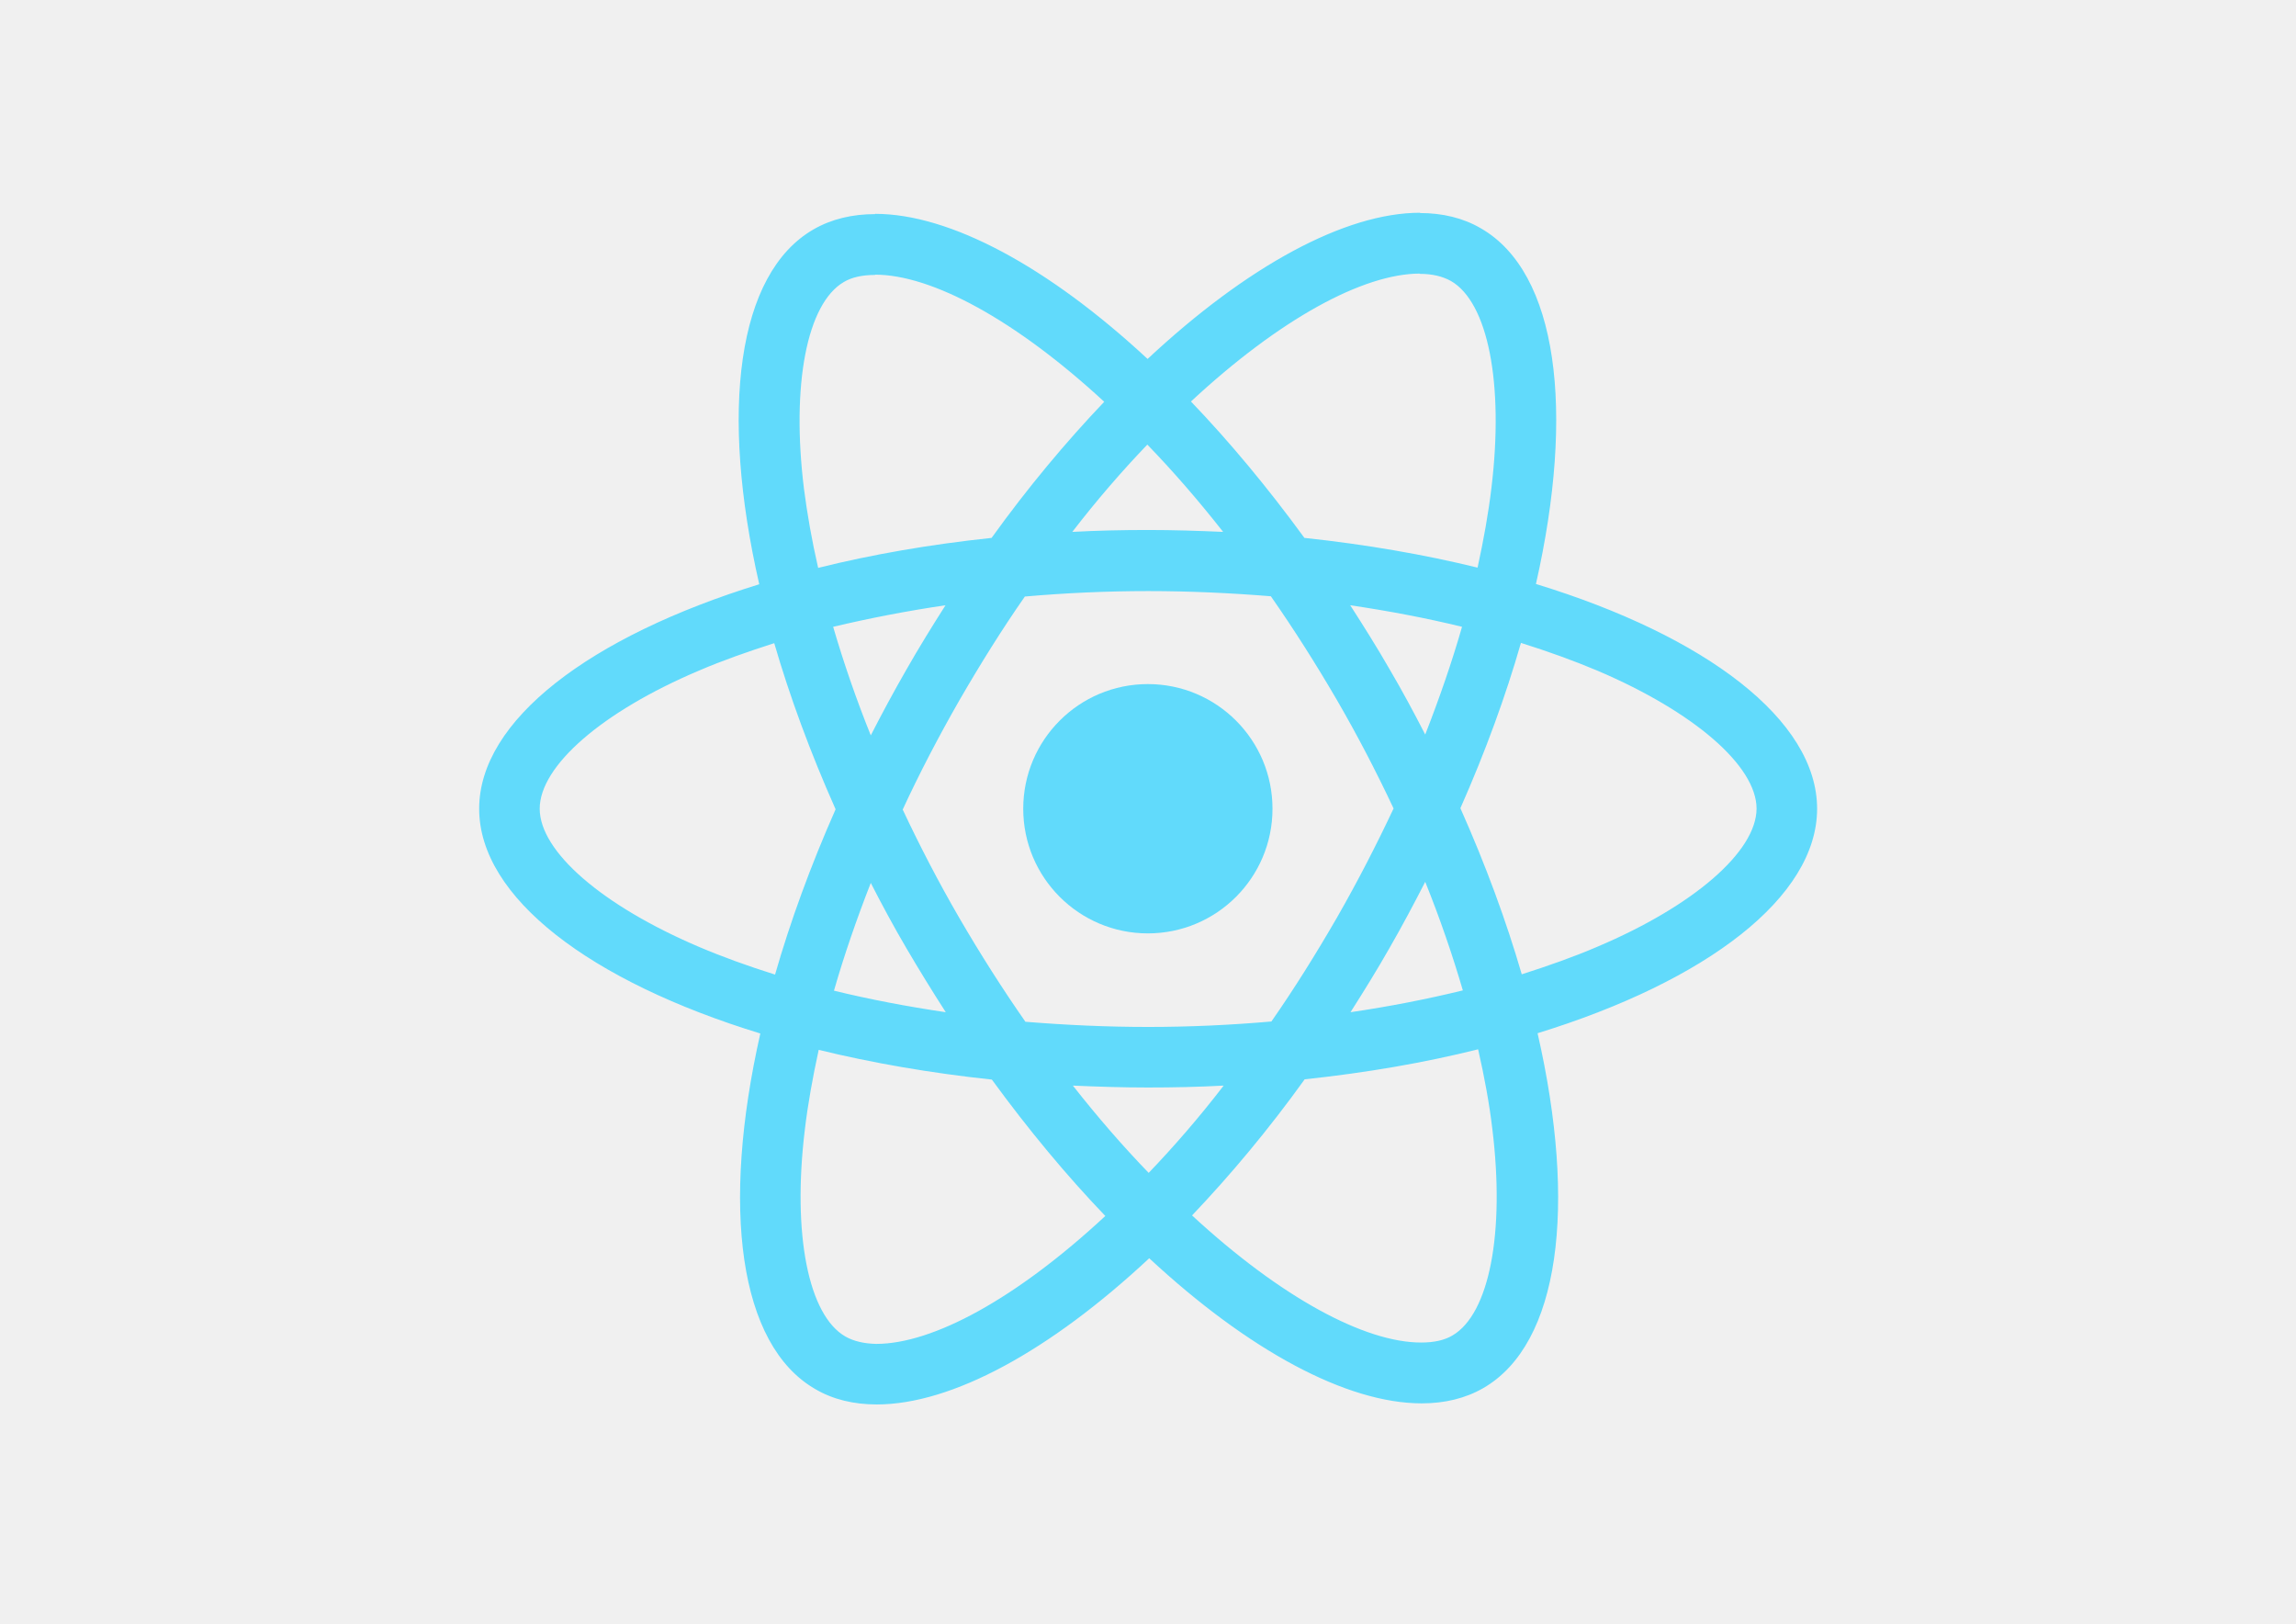
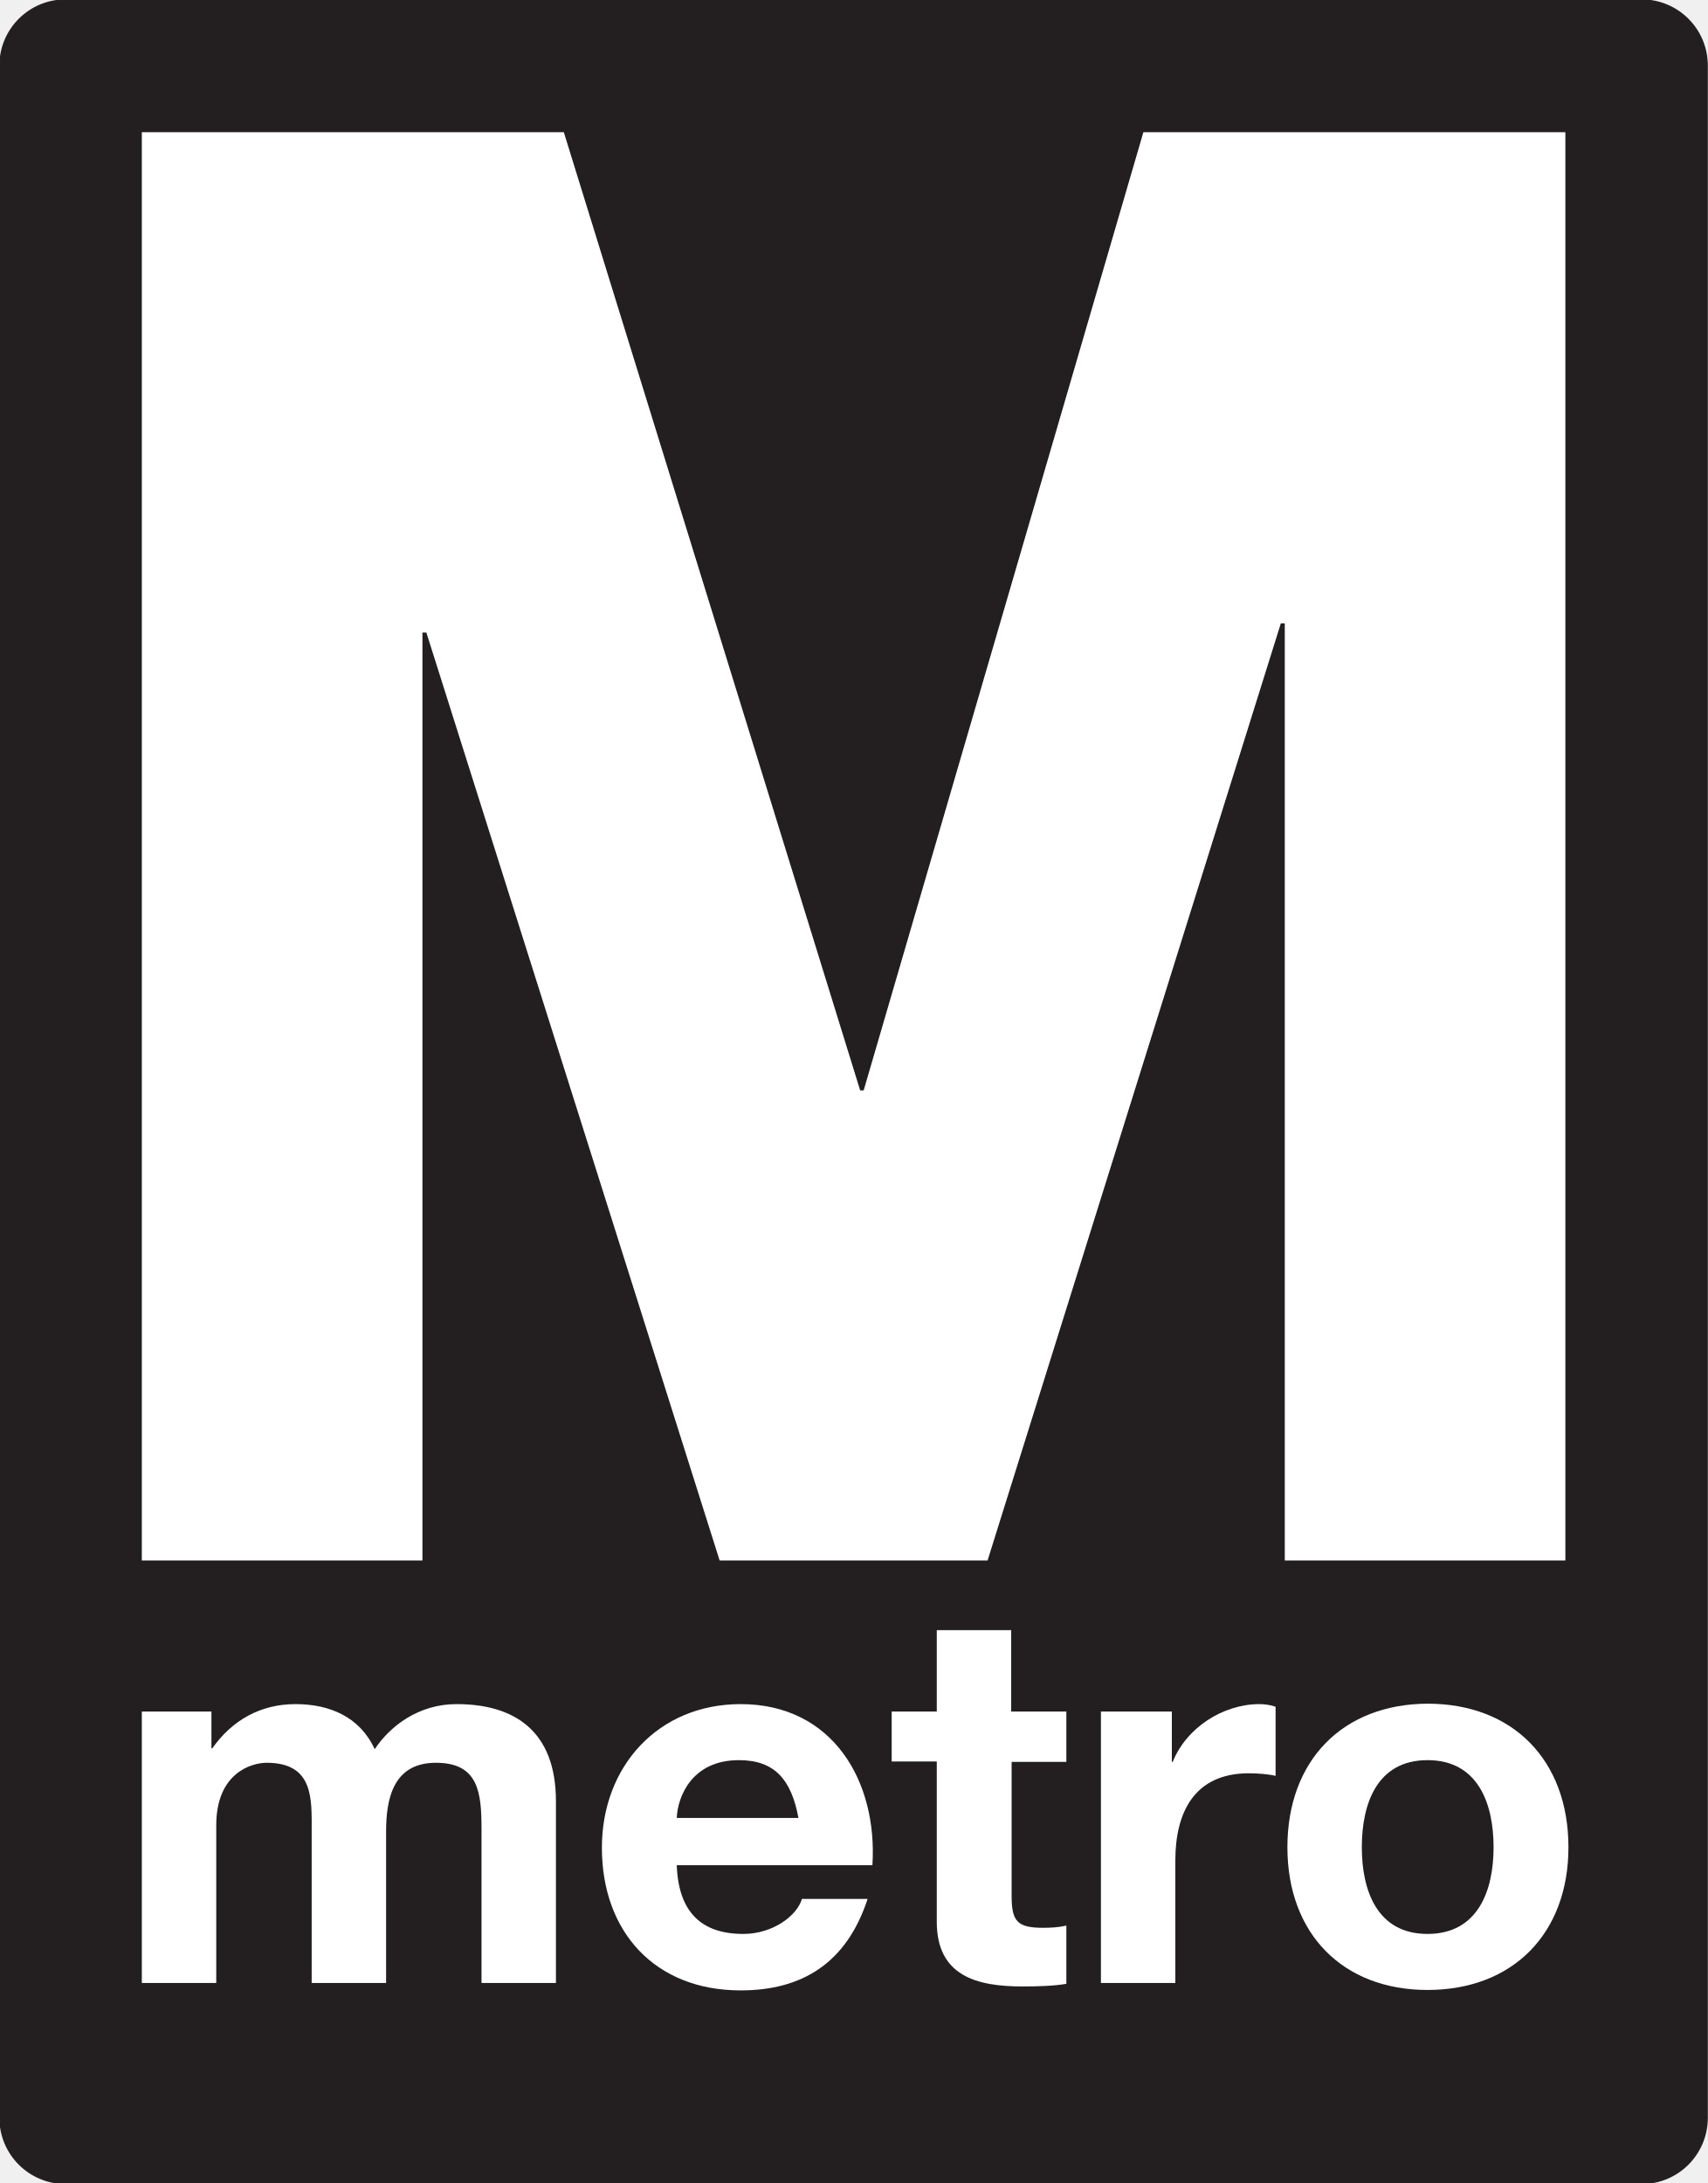
- <svg xmlns="http://www.w3.org/2000/svg" viewBox="0 0 841.9 595.3">
-   <g fill="#61DAFB">
-     <path d="M666.3 296.5c0-32.5-40.7-63.3-103.1-82.4 14.4-63.6 8-114.2-20.2-130.4-6.5-3.8-14.1-5.6-22.4-5.6v22.3c4.6 0 8.3.9 11.4 2.6 13.6 7.8 19.5 37.5 14.9 75.7-1.1 9.4-2.9 19.3-5.1 29.4-19.6-4.8-41-8.5-63.5-10.9-13.5-18.5-27.5-35.3-41.6-50 32.6-30.3 63.2-46.9 84-46.9V78c-27.5 0-63.5 19.6-99.9 53.6-36.4-33.8-72.4-53.2-99.9-53.2v22.3c20.7 0 51.4 16.5 84 46.6-14 14.7-28 31.4-41.3 49.9-22.6 2.4-44 6.1-63.6 11-2.3-10-4-19.7-5.2-29-4.7-38.2 1.1-67.9 14.6-75.8 3-1.8 6.9-2.6 11.5-2.6V78.5c-8.4 0-16 1.8-22.6 5.6-28.1 16.2-34.4 66.7-19.9 130.1-62.2 19.2-102.7 49.9-102.7 82.3 0 32.5 40.7 63.3 103.1 82.4-14.4 63.6-8 114.2 20.2 130.4 6.5 3.8 14.1 5.6 22.5 5.6 27.5 0 63.5-19.6 99.9-53.6 36.4 33.8 72.4 53.2 99.9 53.2 8.4 0 16-1.8 22.6-5.6 28.1-16.2 34.4-66.7 19.9-130.1 62-19.1 102.5-49.9 102.5-82.3zm-130.2-66.7c-3.7 12.9-8.3 26.2-13.5 39.5-4.1-8-8.4-16-13.1-24-4.6-8-9.5-15.8-14.4-23.4 14.2 2.1 27.9 4.7 41 7.9zm-45.8 106.5c-7.8 13.5-15.8 26.3-24.1 38.2-14.9 1.3-30 2-45.2 2-15.1 0-30.2-.7-45-1.9-8.3-11.9-16.4-24.6-24.2-38-7.6-13.1-14.5-26.4-20.8-39.8 6.2-13.4 13.2-26.8 20.7-39.9 7.8-13.5 15.8-26.3 24.1-38.2 14.9-1.3 30-2 45.2-2 15.1 0 30.2.7 45 1.9 8.3 11.9 16.4 24.6 24.2 38 7.6 13.1 14.5 26.4 20.8 39.8-6.3 13.4-13.2 26.8-20.7 39.9zm32.3-13c5.4 13.4 10 26.8 13.8 39.8-13.1 3.2-26.9 5.9-41.2 8 4.9-7.7 9.8-15.6 14.4-23.7 4.6-8 8.9-16.1 13-24.1zM421.2 430c-9.3-9.6-18.6-20.3-27.8-32 9 .4 18.2.7 27.5.7 9.4 0 18.7-.2 27.8-.7-9 11.7-18.3 22.4-27.5 32zm-74.4-58.9c-14.2-2.1-27.9-4.7-41-7.9 3.7-12.9 8.3-26.2 13.5-39.5 4.1 8 8.4 16 13.1 24 4.7 8 9.5 15.8 14.4 23.4zM420.7 163c9.3 9.6 18.6 20.3 27.8 32-9-.4-18.2-.7-27.5-.7-9.4 0-18.7.2-27.8.7 9-11.7 18.3-22.4 27.5-32zm-74 58.9c-4.9 7.7-9.8 15.6-14.4 23.7-4.6 8-8.9 16-13 24-5.4-13.4-10-26.8-13.8-39.8 13.1-3.1 26.9-5.8 41.2-7.9zm-90.5 125.2c-35.4-15.1-58.3-34.9-58.3-50.6 0-15.7 22.9-35.6 58.3-50.6 8.6-3.7 18-7 27.7-10.1 5.7 19.6 13.2 40 22.5 60.9-9.2 20.8-16.6 41.1-22.2 60.6-9.9-3.1-19.3-6.5-28-10.2zM310 490c-13.6-7.8-19.5-37.5-14.9-75.7 1.1-9.4 2.9-19.3 5.1-29.4 19.6 4.8 41 8.5 63.5 10.9 13.5 18.5 27.5 35.3 41.6 50-32.6 30.3-63.2 46.9-84 46.9-4.5-.1-8.3-1-11.3-2.7zm237.2-76.2c4.7 38.2-1.1 67.9-14.6 75.8-3 1.8-6.9 2.6-11.5 2.6-20.7 0-51.4-16.5-84-46.6 14-14.7 28-31.4 41.3-49.9 22.6-2.4 44-6.1 63.6-11 2.3 10.1 4.1 19.8 5.2 29.1zm38.5-66.7c-8.6 3.7-18 7-27.7 10.1-5.7-19.6-13.2-40-22.5-60.9 9.2-20.8 16.6-41.1 22.2-60.6 9.9 3.1 19.3 6.5 28.1 10.2 35.4 15.1 58.3 34.9 58.3 50.6-.1 15.7-23 35.6-58.4 50.6zM320.8 78.4z" />
-     <circle cx="420.9" cy="296.5" r="45.7" />
-     <path d="M520.5 78.1z" />
-   </g>
+ <svg xmlns="http://www.w3.org/2000/svg" version="1.1" id="_x35_0-Top" x="0px" y="0px" viewBox="0 0 390 498.7" style="enable-background:new 0 0 390 498.7;" xml:space="preserve">
+   <style type="text/css">
+ 	.st0{fill-rule:evenodd;clip-rule:evenodd;fill:#231F20;stroke:#231F20;stroke-width:0.287;stroke-miterlimit:3.864;}
+ 	.st1{fill-rule:evenodd;clip-rule:evenodd;fill:#FFFFFF;}
+ </style>
+   <path class="st0" d="M0,15C0,6.7,6.7,0,15,0H375c8.3,0,15,6.7,15,15v468.8c0,8.3-6.7,15-15,15H15c-8.3,0-15-6.7-15-15V15z" />
+   <path class="st1" d="M32.4,453h17v-36c0-12.1,8.2-14.3,11.5-14.3c10.8,0,10.3,8.3,10.3,15.5V453h17v-34.6c0-7.8,1.8-15.7,11.4-15.7  c9.7,0,10.4,6.8,10.4,15.1V453h17v-41.5c0-16.1-9.5-22.2-22.7-22.2c-8.6,0-15.1,4.9-18.7,10.3c-3.4-7.4-10.3-10.3-18.1-10.3  c-8,0-14.5,3.7-19,10.1h-0.2V391H32.4V453z" />
+   <path class="st1" d="M199.3,426.1c1.2-19.1-9-36.8-30.1-36.8c-18.8,0-31.7,14.2-31.7,32.8c0,19.2,12.1,32.6,31.7,32.6  c14,0,24.2-6.2,29-20.9h-15c-1.1,3.8-6.6,8-13.4,8c-9.5,0-14.8-4.9-15.2-15.7H199.3z M154.6,415.3c0.2-4.8,3.4-13.2,14.2-13.2  c8.3,0,12,4.6,13.6,13.2H154.6z" />
+   <path class="st1" d="M231,372.4h-17V391h-10.3v11.4h10.3V439c0,12.4,9.1,14.8,19.6,14.8c3.4,0,7.1-0.1,10-0.6v-13.3  c-1.8,0.4-3.5,0.5-5.3,0.5c-5.8,0-7.2-1.4-7.2-7.2v-30.7h12.5V391H231V372.4z" />
+   <path class="st1" d="M251.5,453h17v-28c0-10.9,4.3-19.9,16.8-19.9c2,0,4.6,0.2,6.1,0.6v-15.8c-1.1-0.4-2.5-0.6-3.7-0.6  c-8.3,0-16.7,5.4-19.8,13.2h-0.2V391h-16.2V453z" />
+   <path class="st1" d="M294.1,422c0,19.7,12.6,32.6,32,32.6c19.6,0,32.2-13,32.2-32.6c0-19.8-12.6-32.8-32.2-32.8  C306.7,389.3,294.1,402.2,294.1,422z M311.1,422c0-10,3.5-19.9,15-19.9c11.6,0,15.1,10,15.1,19.9c0,9.8-3.5,19.8-15.1,19.8  C314.6,441.8,311.1,431.9,311.1,422z" />
+   <polygon class="st1" points="32.4,356.5 96.5,356.5 96.5,144.5 97.4,144.5 164.4,356.5 225.6,356.5 292.6,142.4 293.5,142.4   293.5,356.5 357.6,356.5 357.6,30.2 261.2,30.2 197.3,249.1 196.5,249.1 128.8,30.2 32.4,30.2 " />
</svg>
